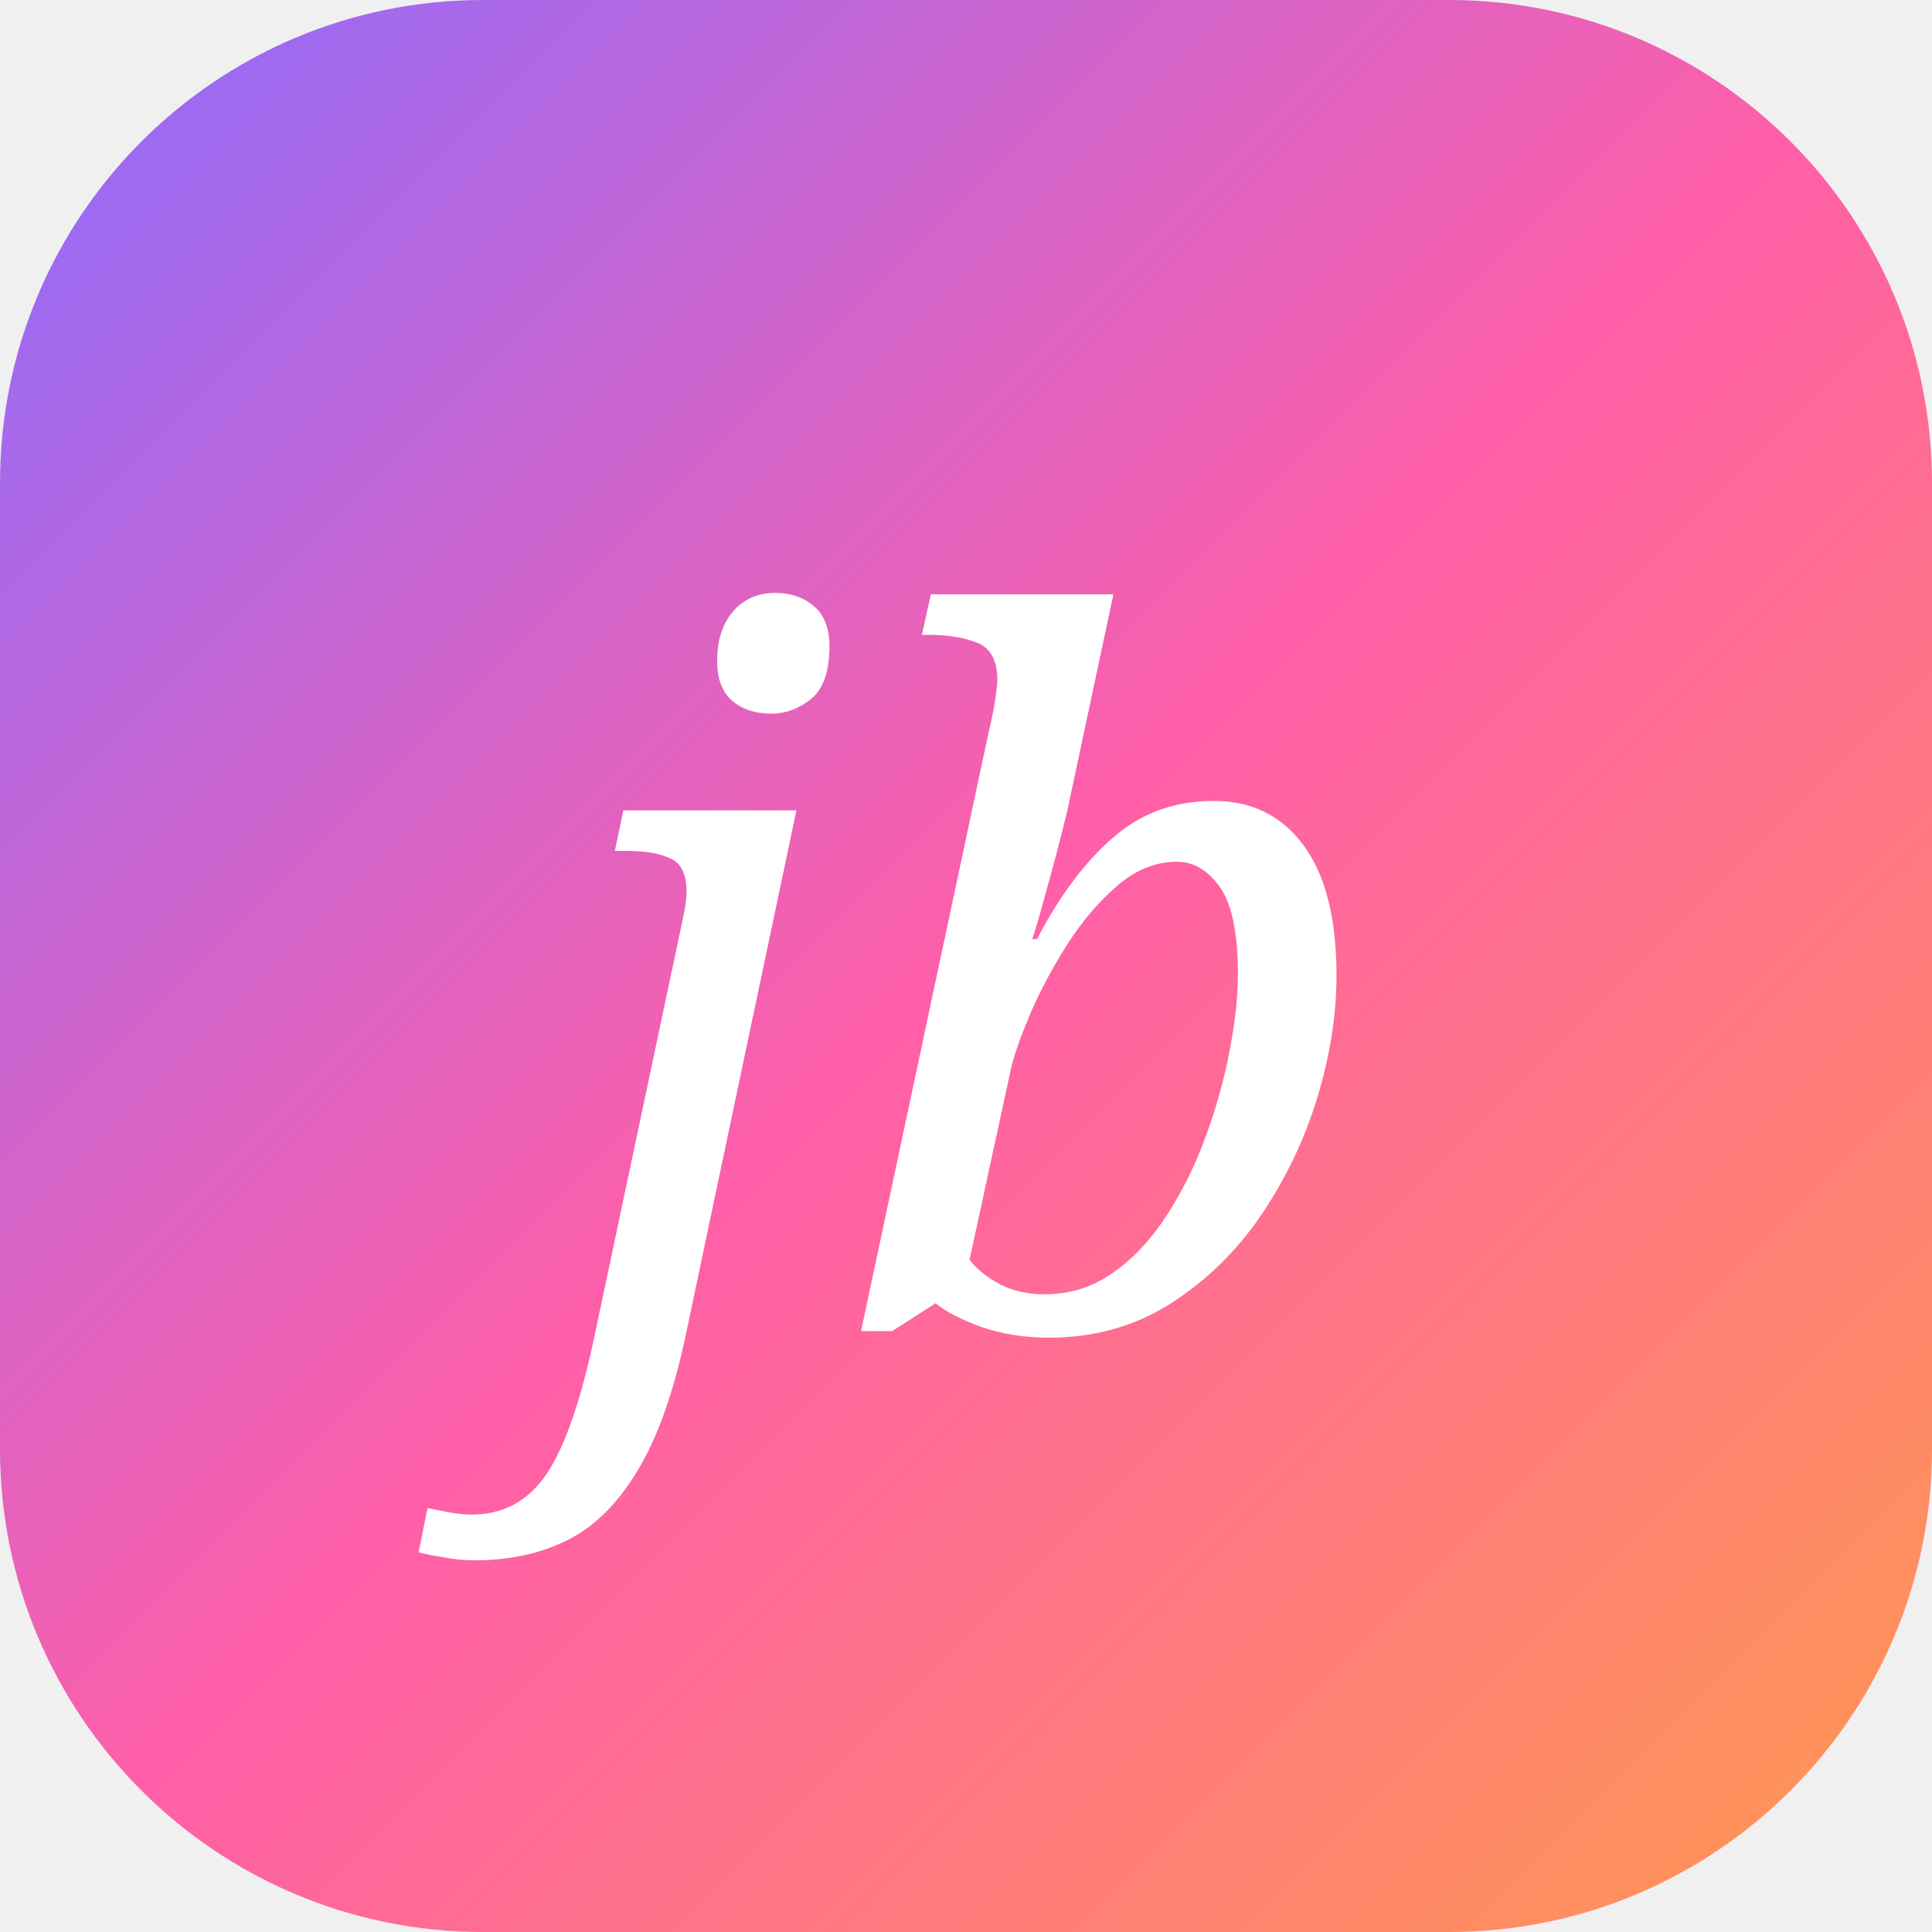
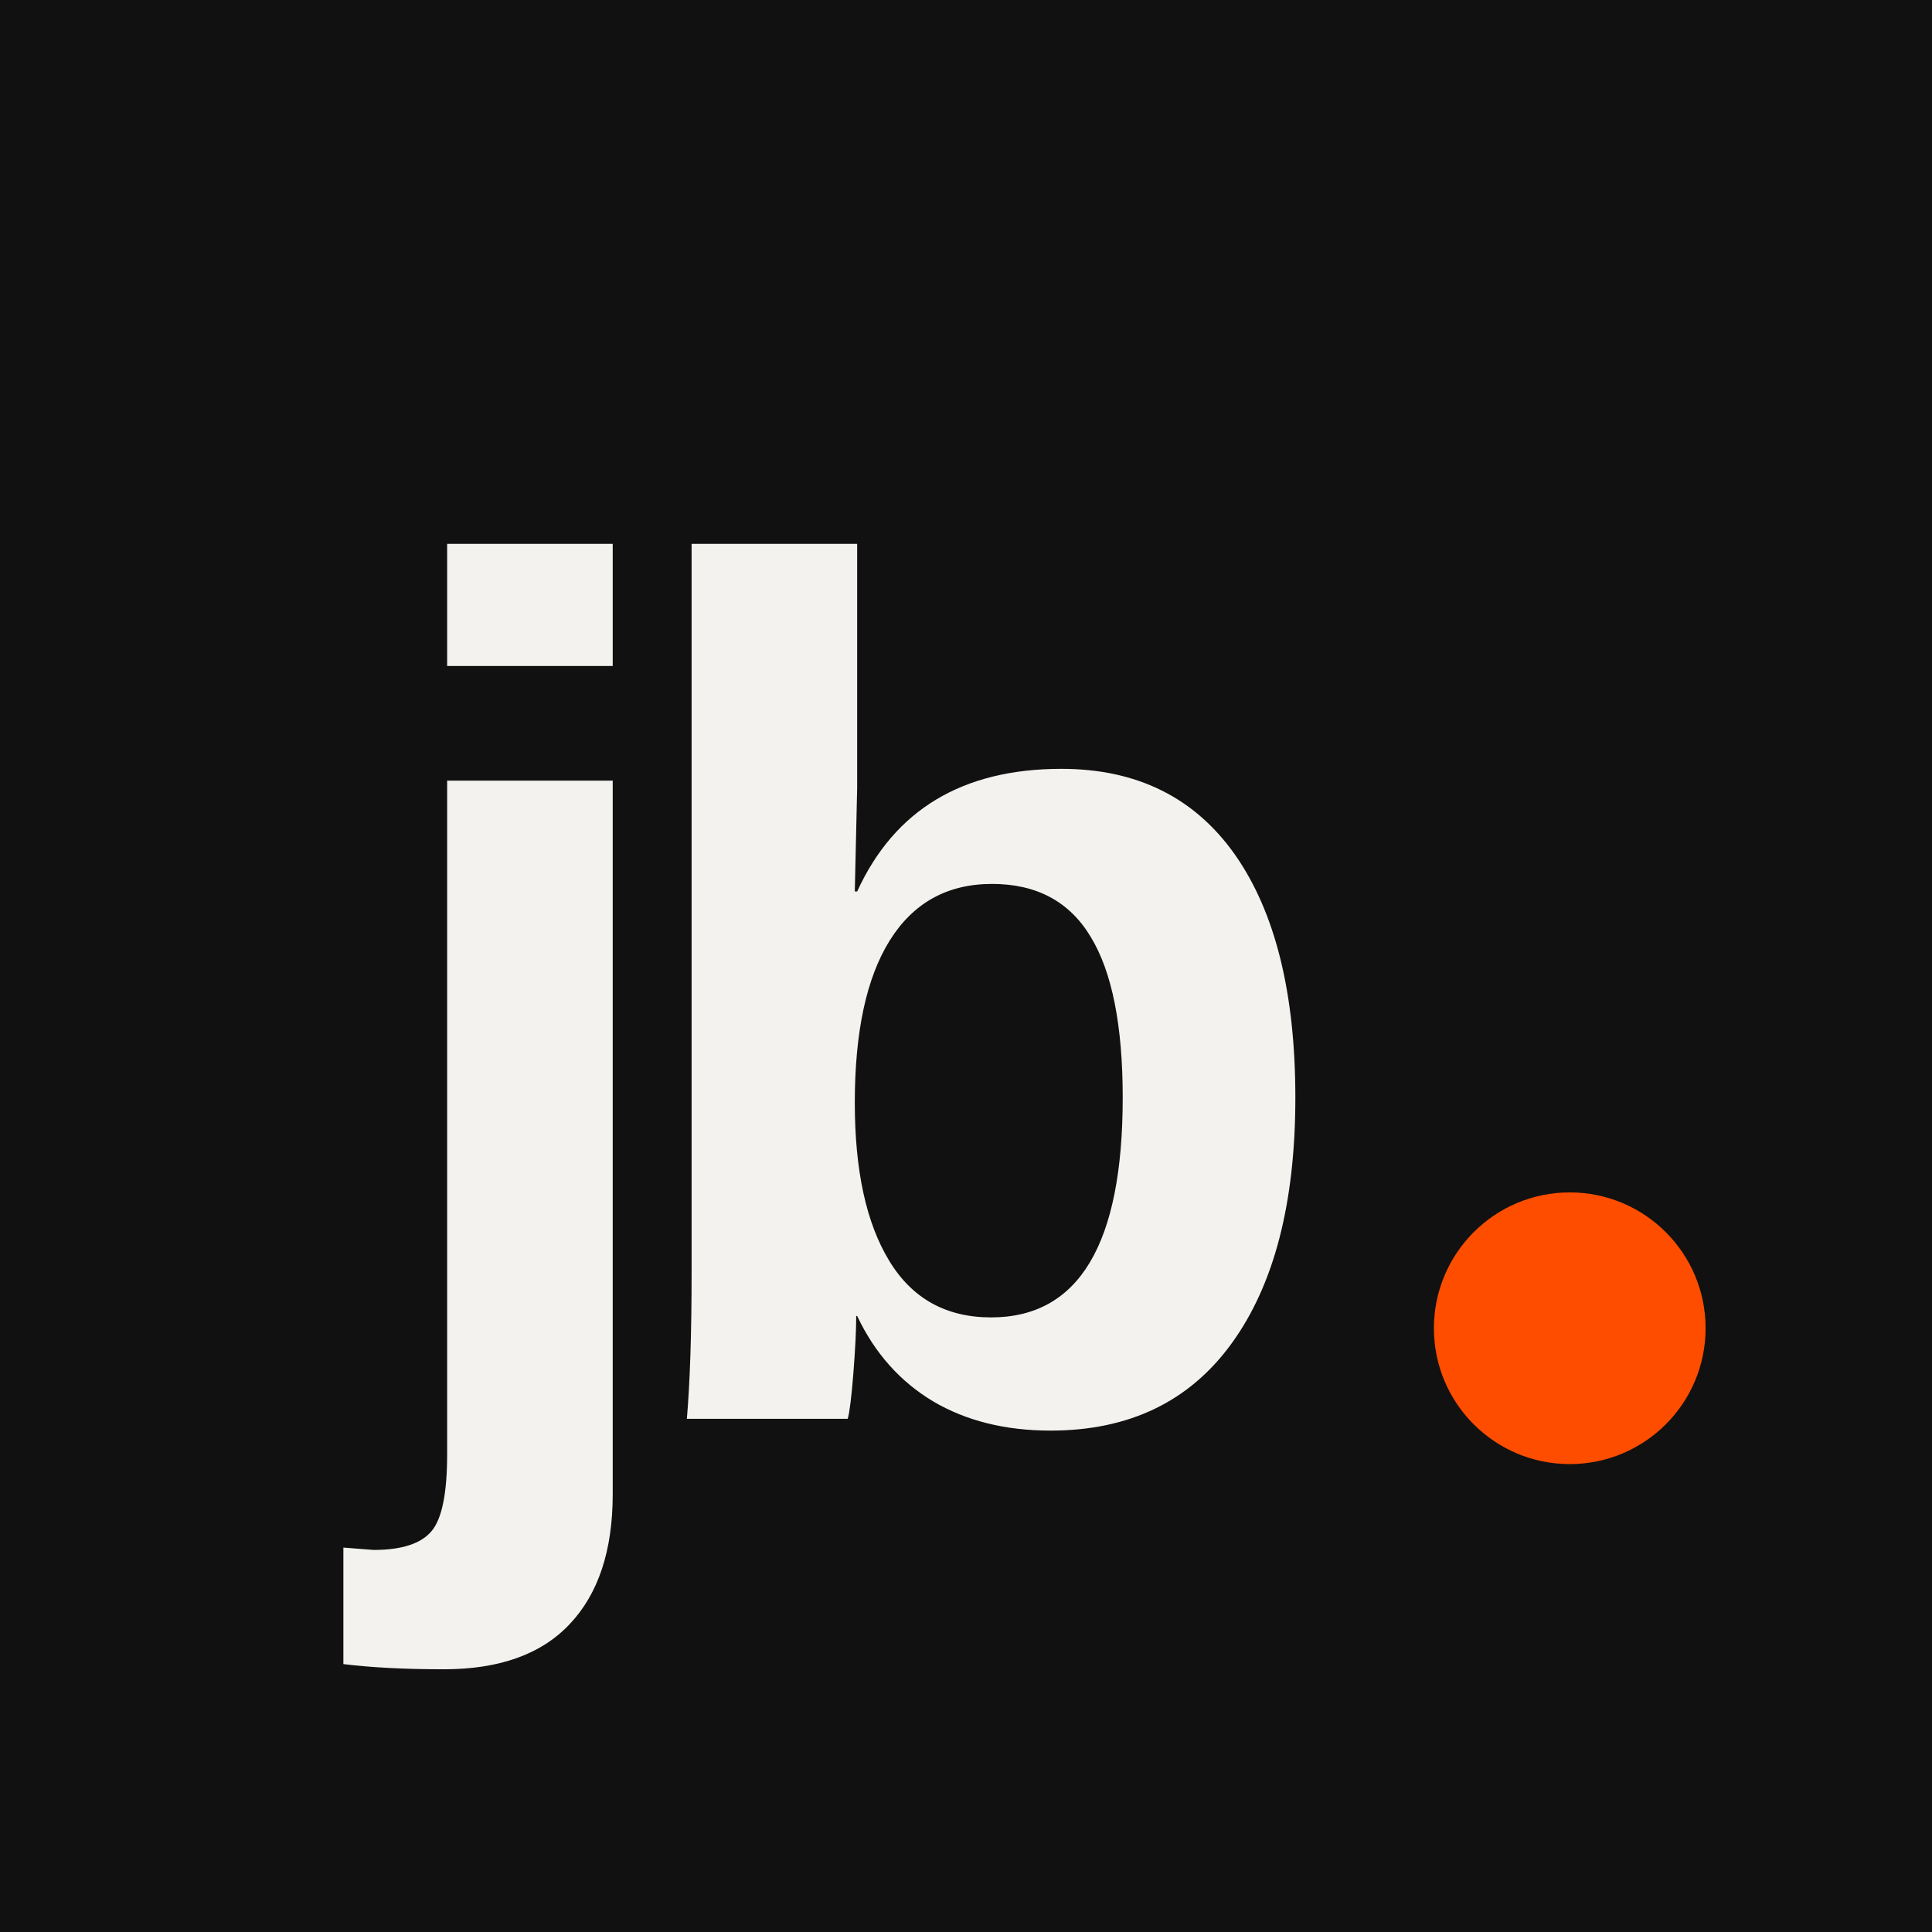
<svg xmlns="http://www.w3.org/2000/svg" viewBox="0 0 64 64">
-   <defs>
-     <linearGradient id="g" x1="0" y1="0" x2="1" y2="1">
-       <stop offset="0" stop-color="#8b6cff" />
-       <stop offset=".5" stop-color="#ff5fa8" />
-       <stop offset="1" stop-color="#ff9a4d" />
-     </linearGradient>
-   </defs>
-   <rect width="64" height="64" rx="16" fill="url(#g)" />
-   <text x="32" y="44" text-anchor="middle" font-family="Georgia, serif" font-size="32" font-style="italic" fill="#fff">jb</text>
+   <rect width="64" height="64" fill="#111" />
+   <text x="12" y="47" font-family="Arial, Helvetica, sans-serif" font-size="40" font-weight="700" letter-spacing="-3" fill="#f4f2ee">jb</text>
+   <circle cx="52" cy="44" r="4.5" fill="#ff4d00" />
</svg>
